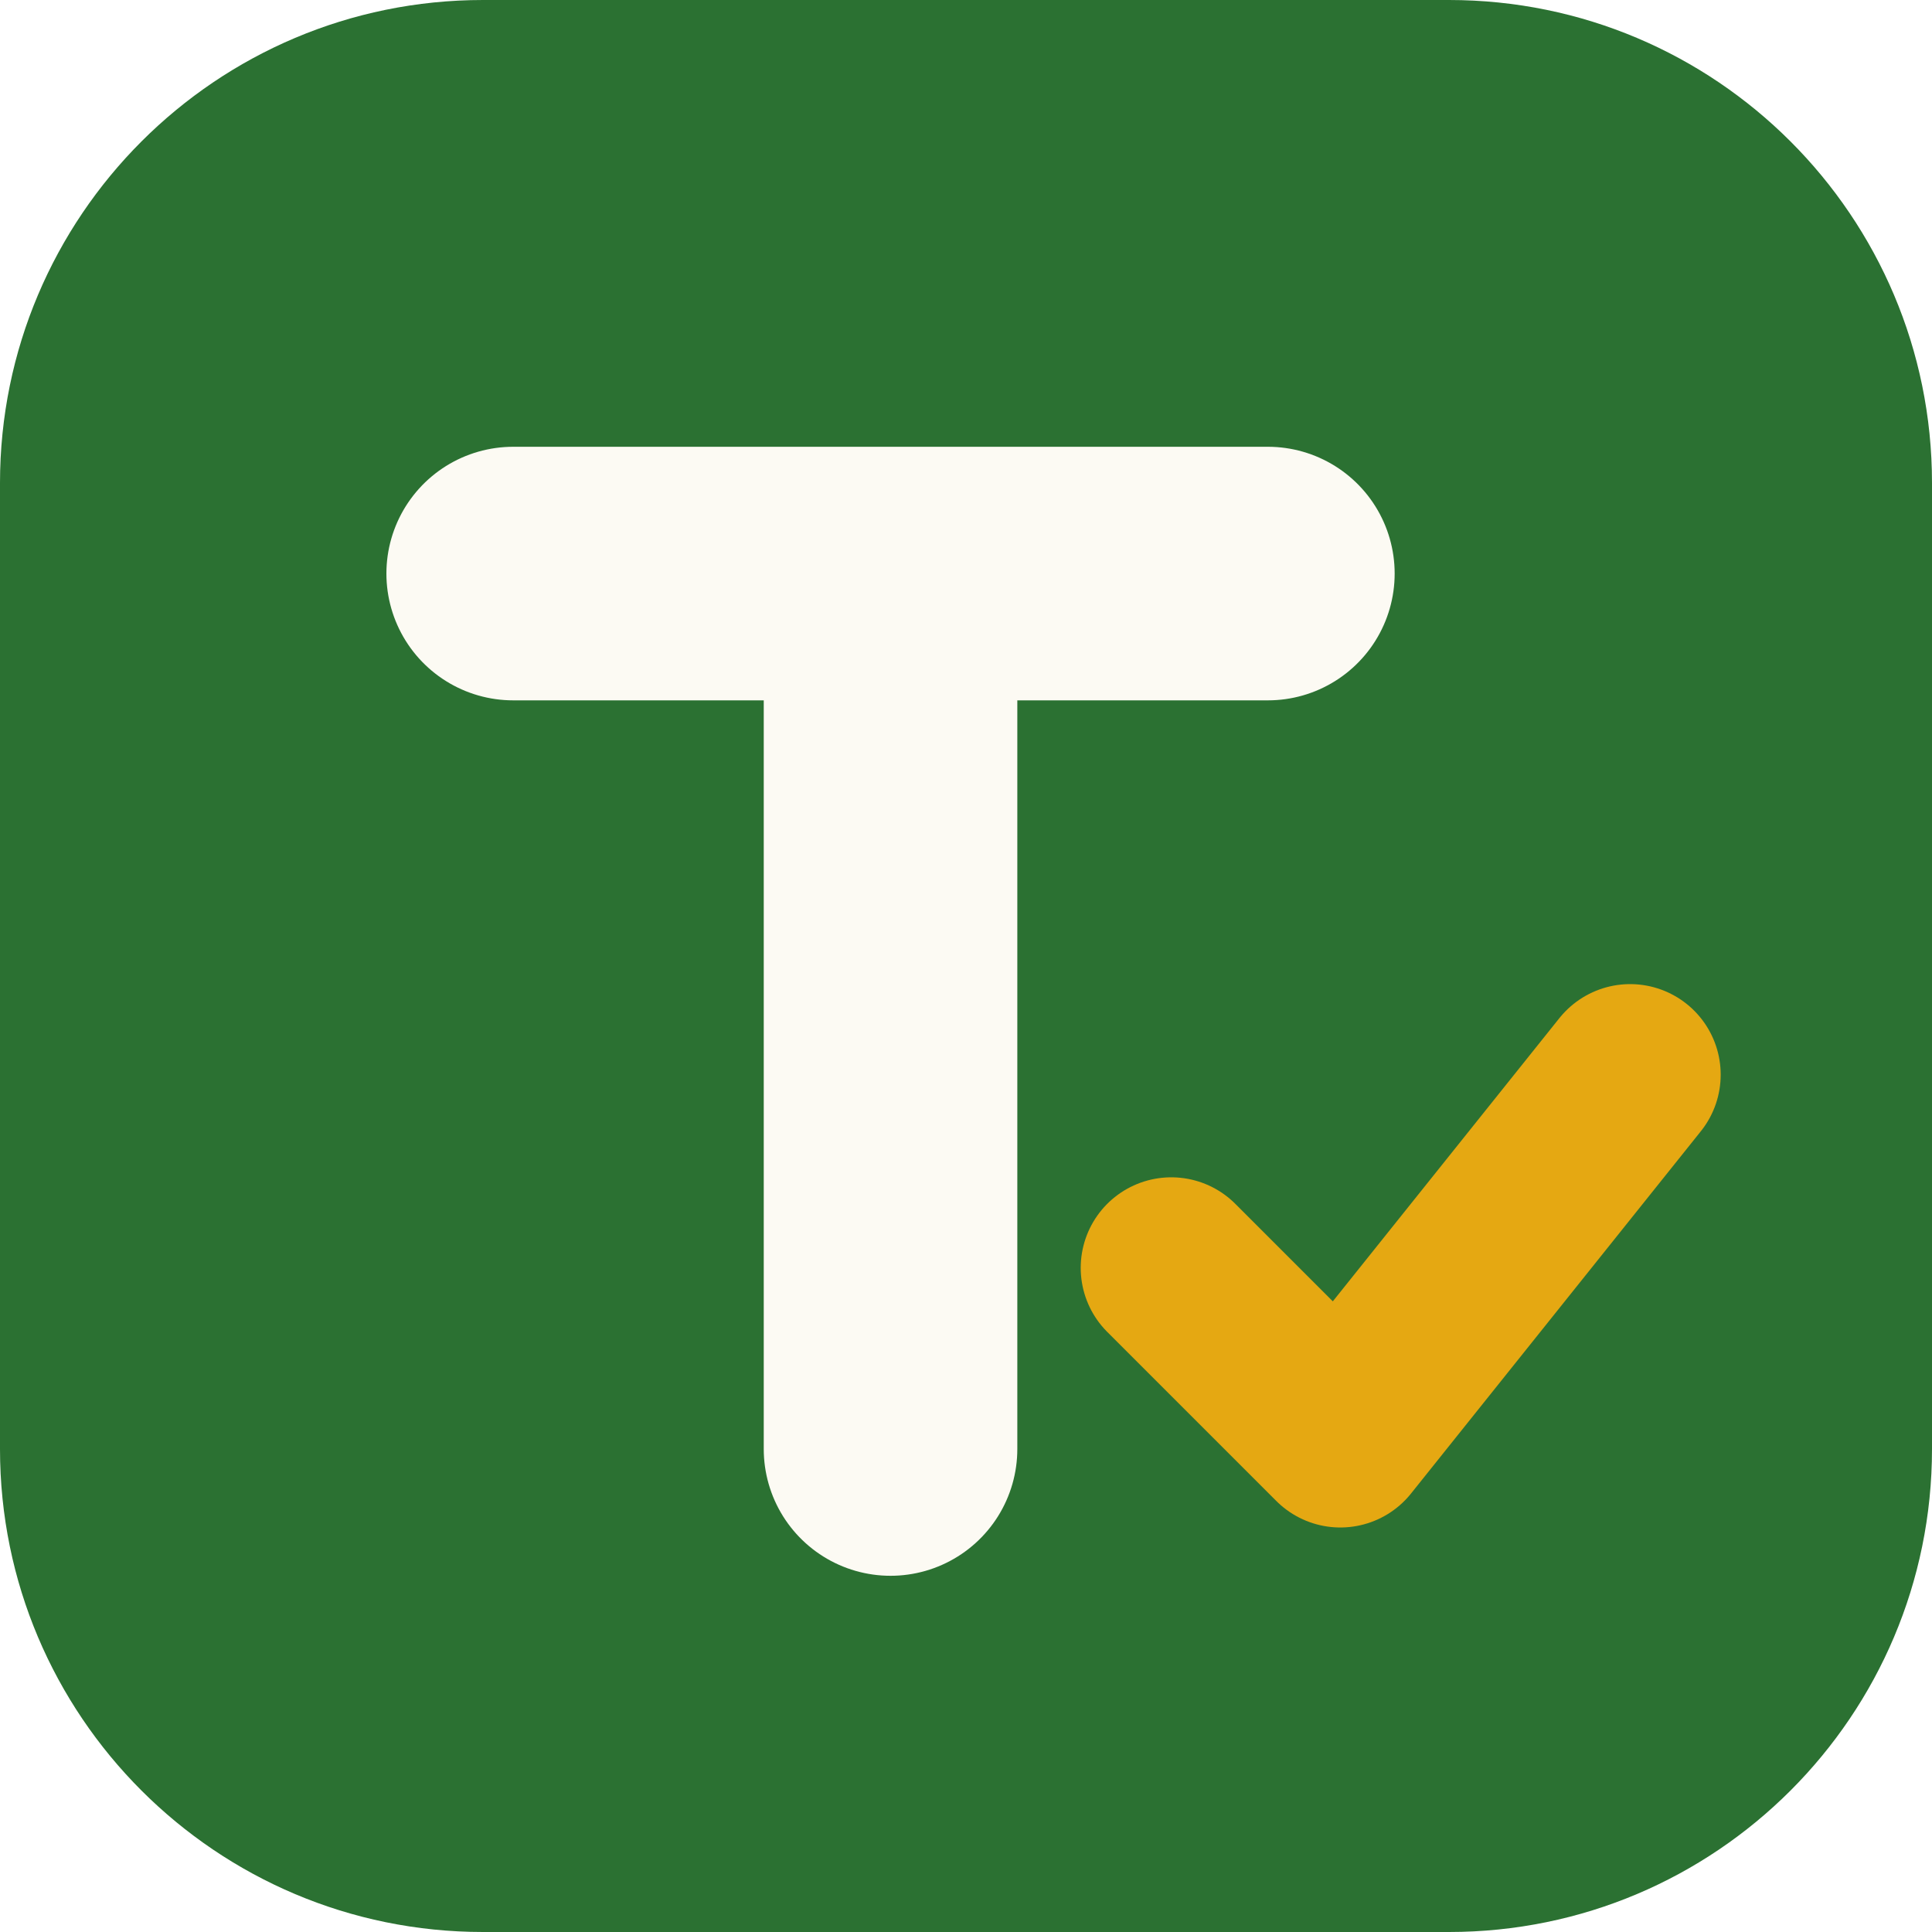
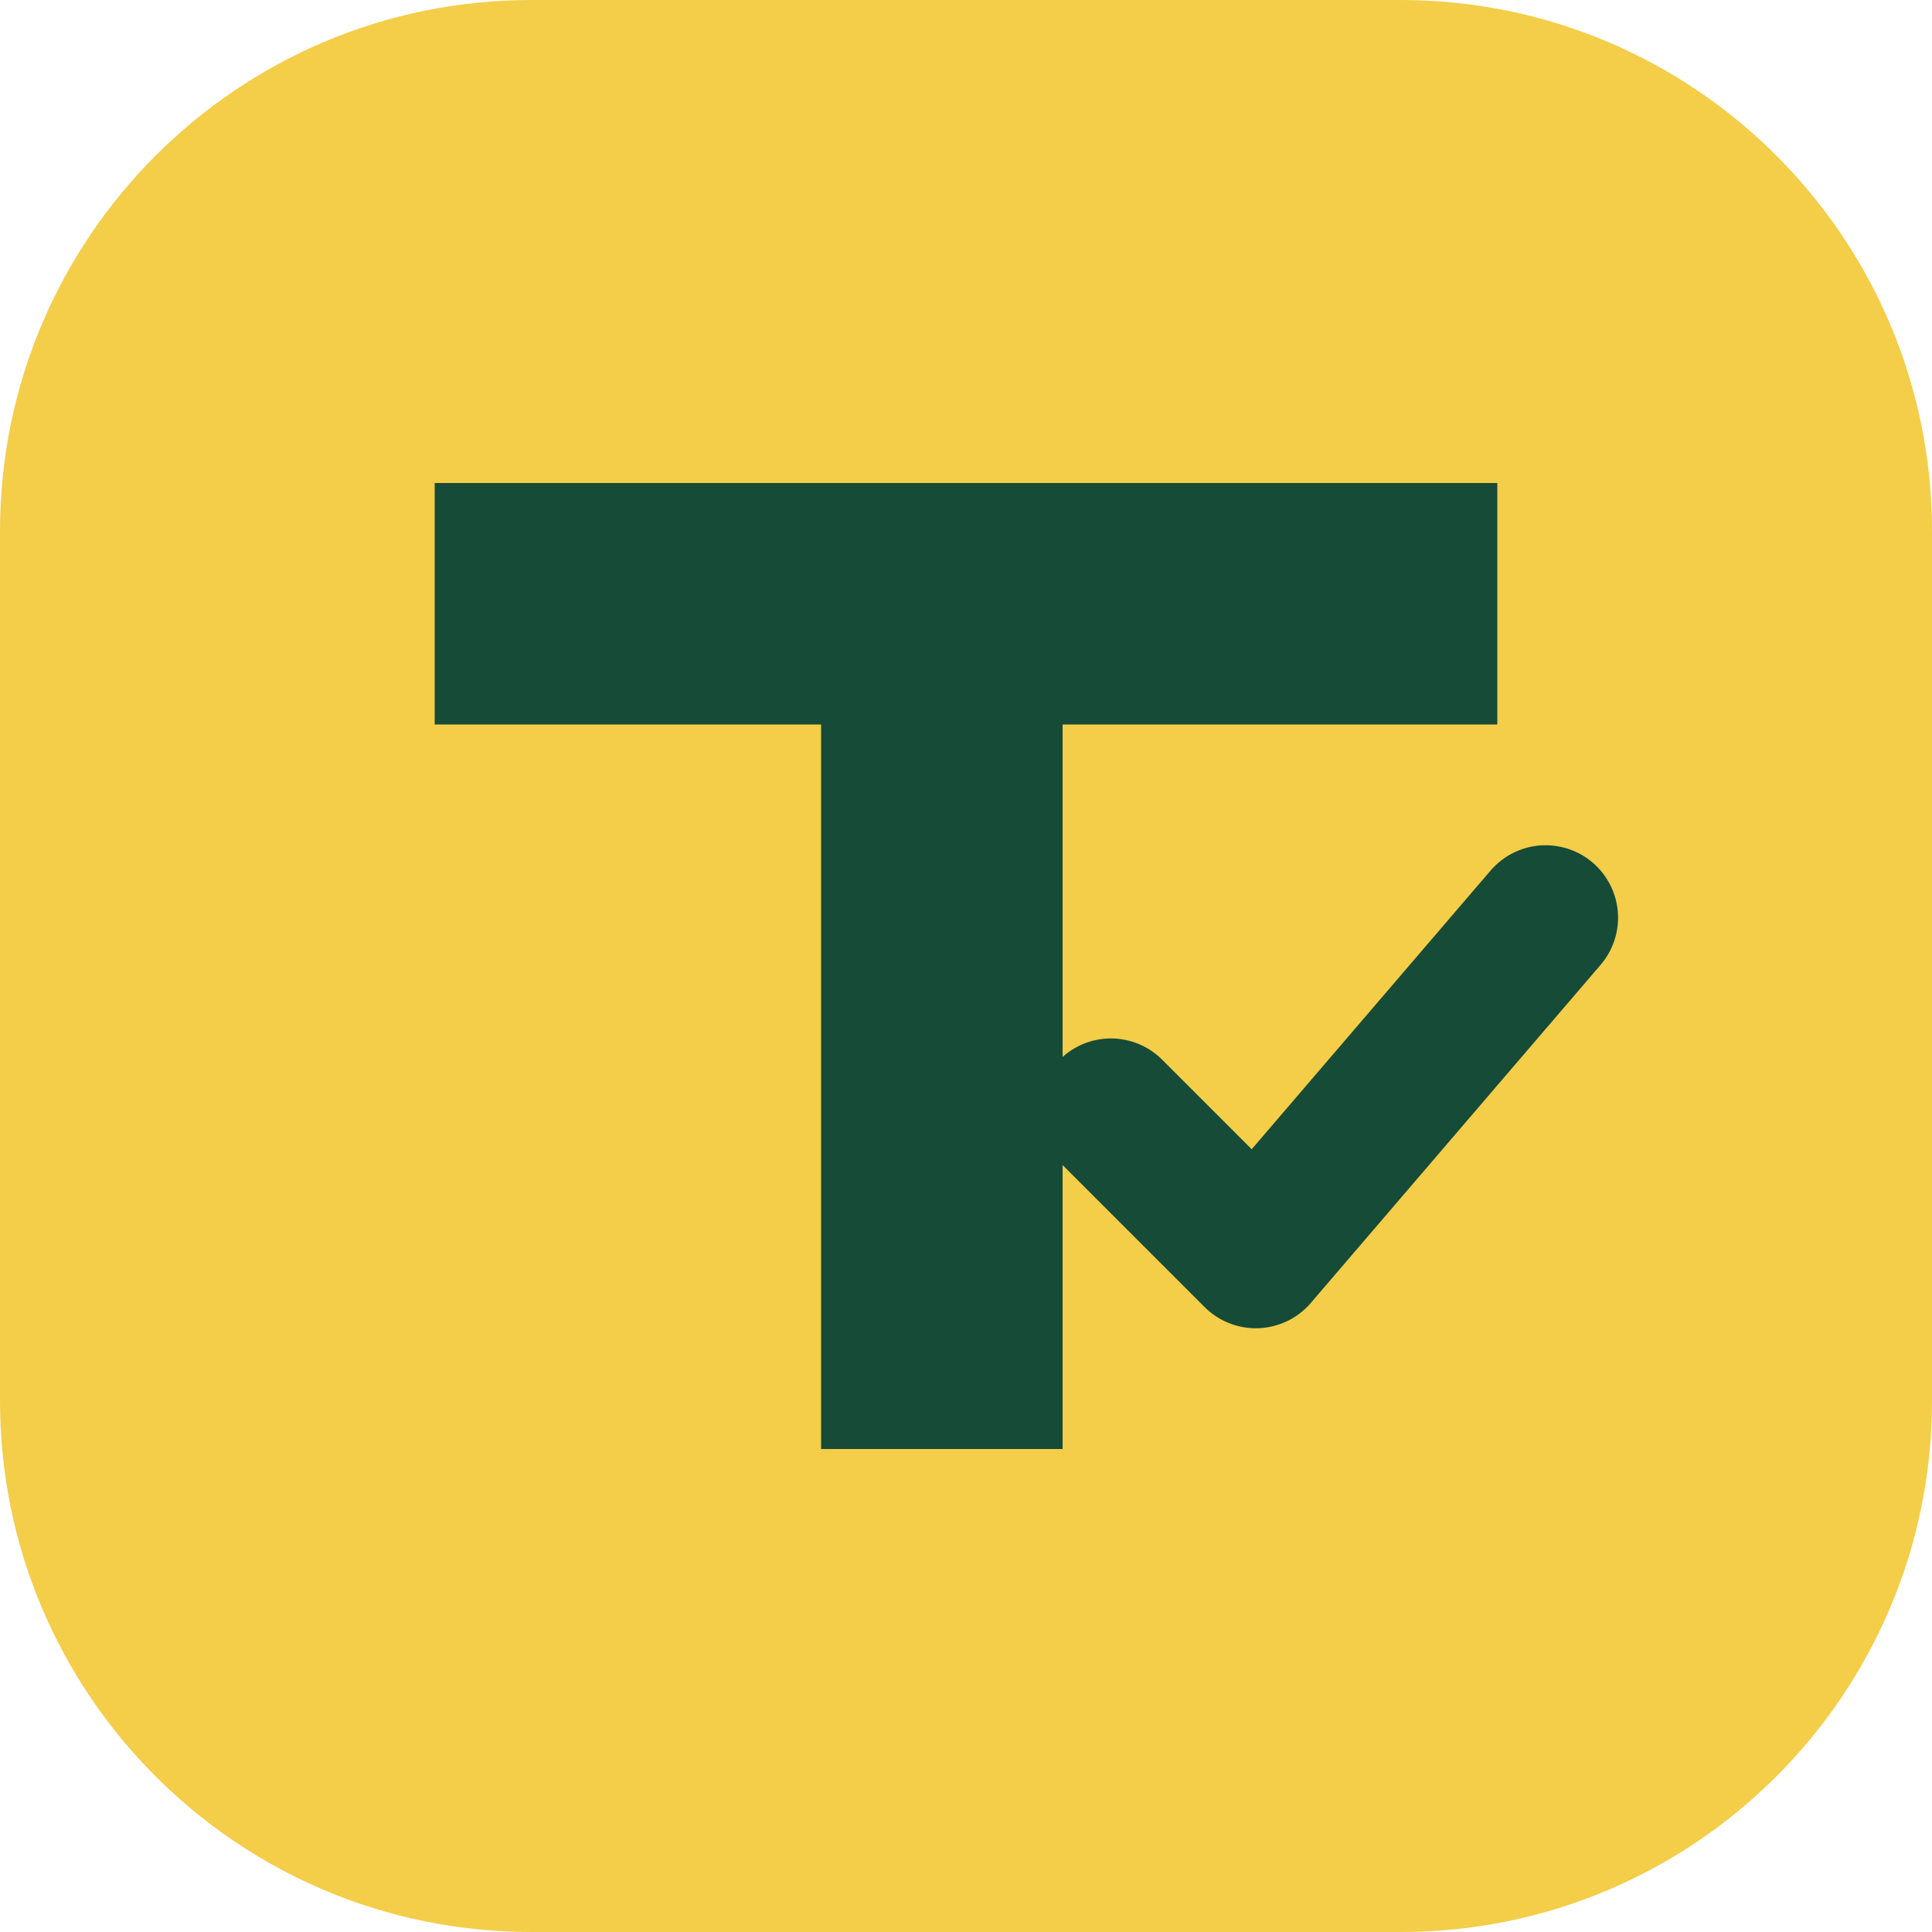
- <svg xmlns="http://www.w3.org/2000/svg" viewBox="0 0 32 32">
-   <style>
-     .bd { fill: #2B7132; }
-     @media (prefers-color-scheme: dark) { .bd { fill: #337B3C; } }
-   </style>
-   <rect class="bd" width="32" height="32" rx="8" />
-   <path d="M8.5 9.5H21M14.75 9.5V24" fill="none" stroke="#FCFAF3" stroke-width="4.2" stroke-linecap="round" />
-   <path d="M19.4 21l2.8 2.8 4.8-6" fill="none" stroke="#E5A812" stroke-width="3" stroke-linecap="round" stroke-linejoin="round" />
+ <svg xmlns="http://www.w3.org/2000/svg" viewBox="0 0 40 40">
+   <rect width="40" height="40" rx="11" fill="#f4cd49" />
+   <path d="M9 10h22v5h-9v15h-5V15H9z" fill="#164b38" />
+   <path d="m23 23 3 3 6-7" fill="none" stroke="#164b38" stroke-linecap="round" stroke-linejoin="round" stroke-width="3" />
</svg>
